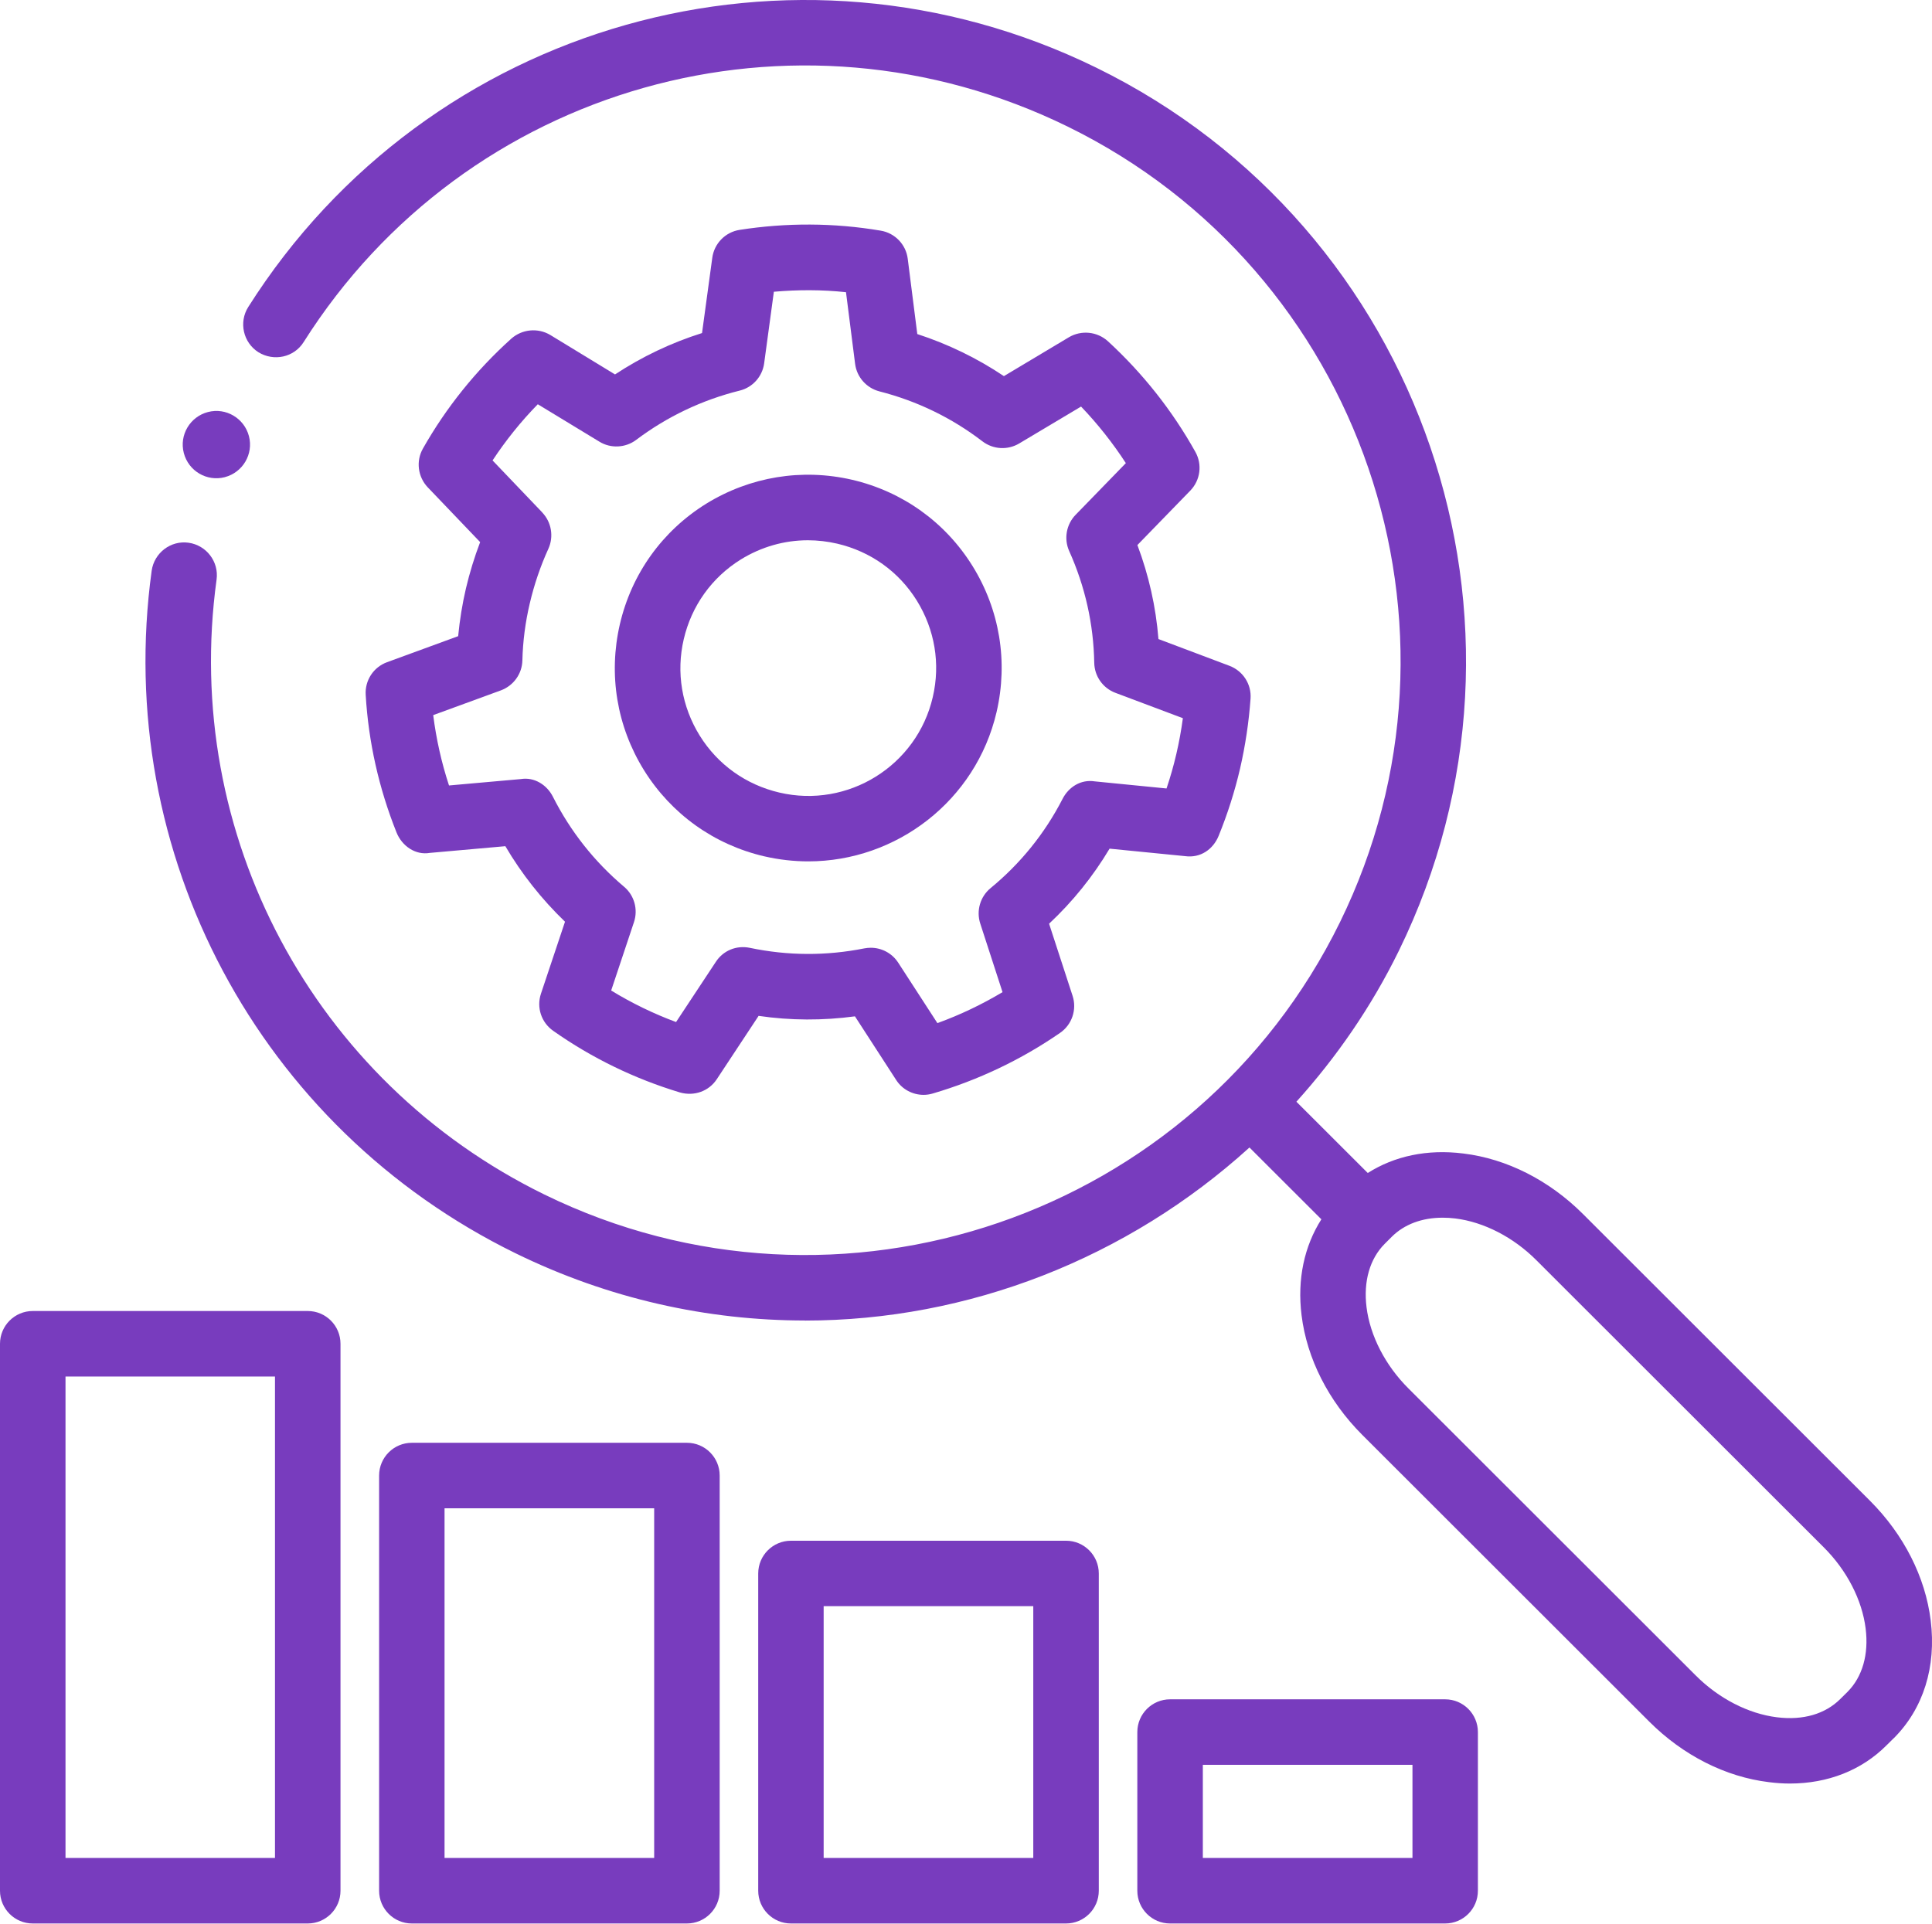
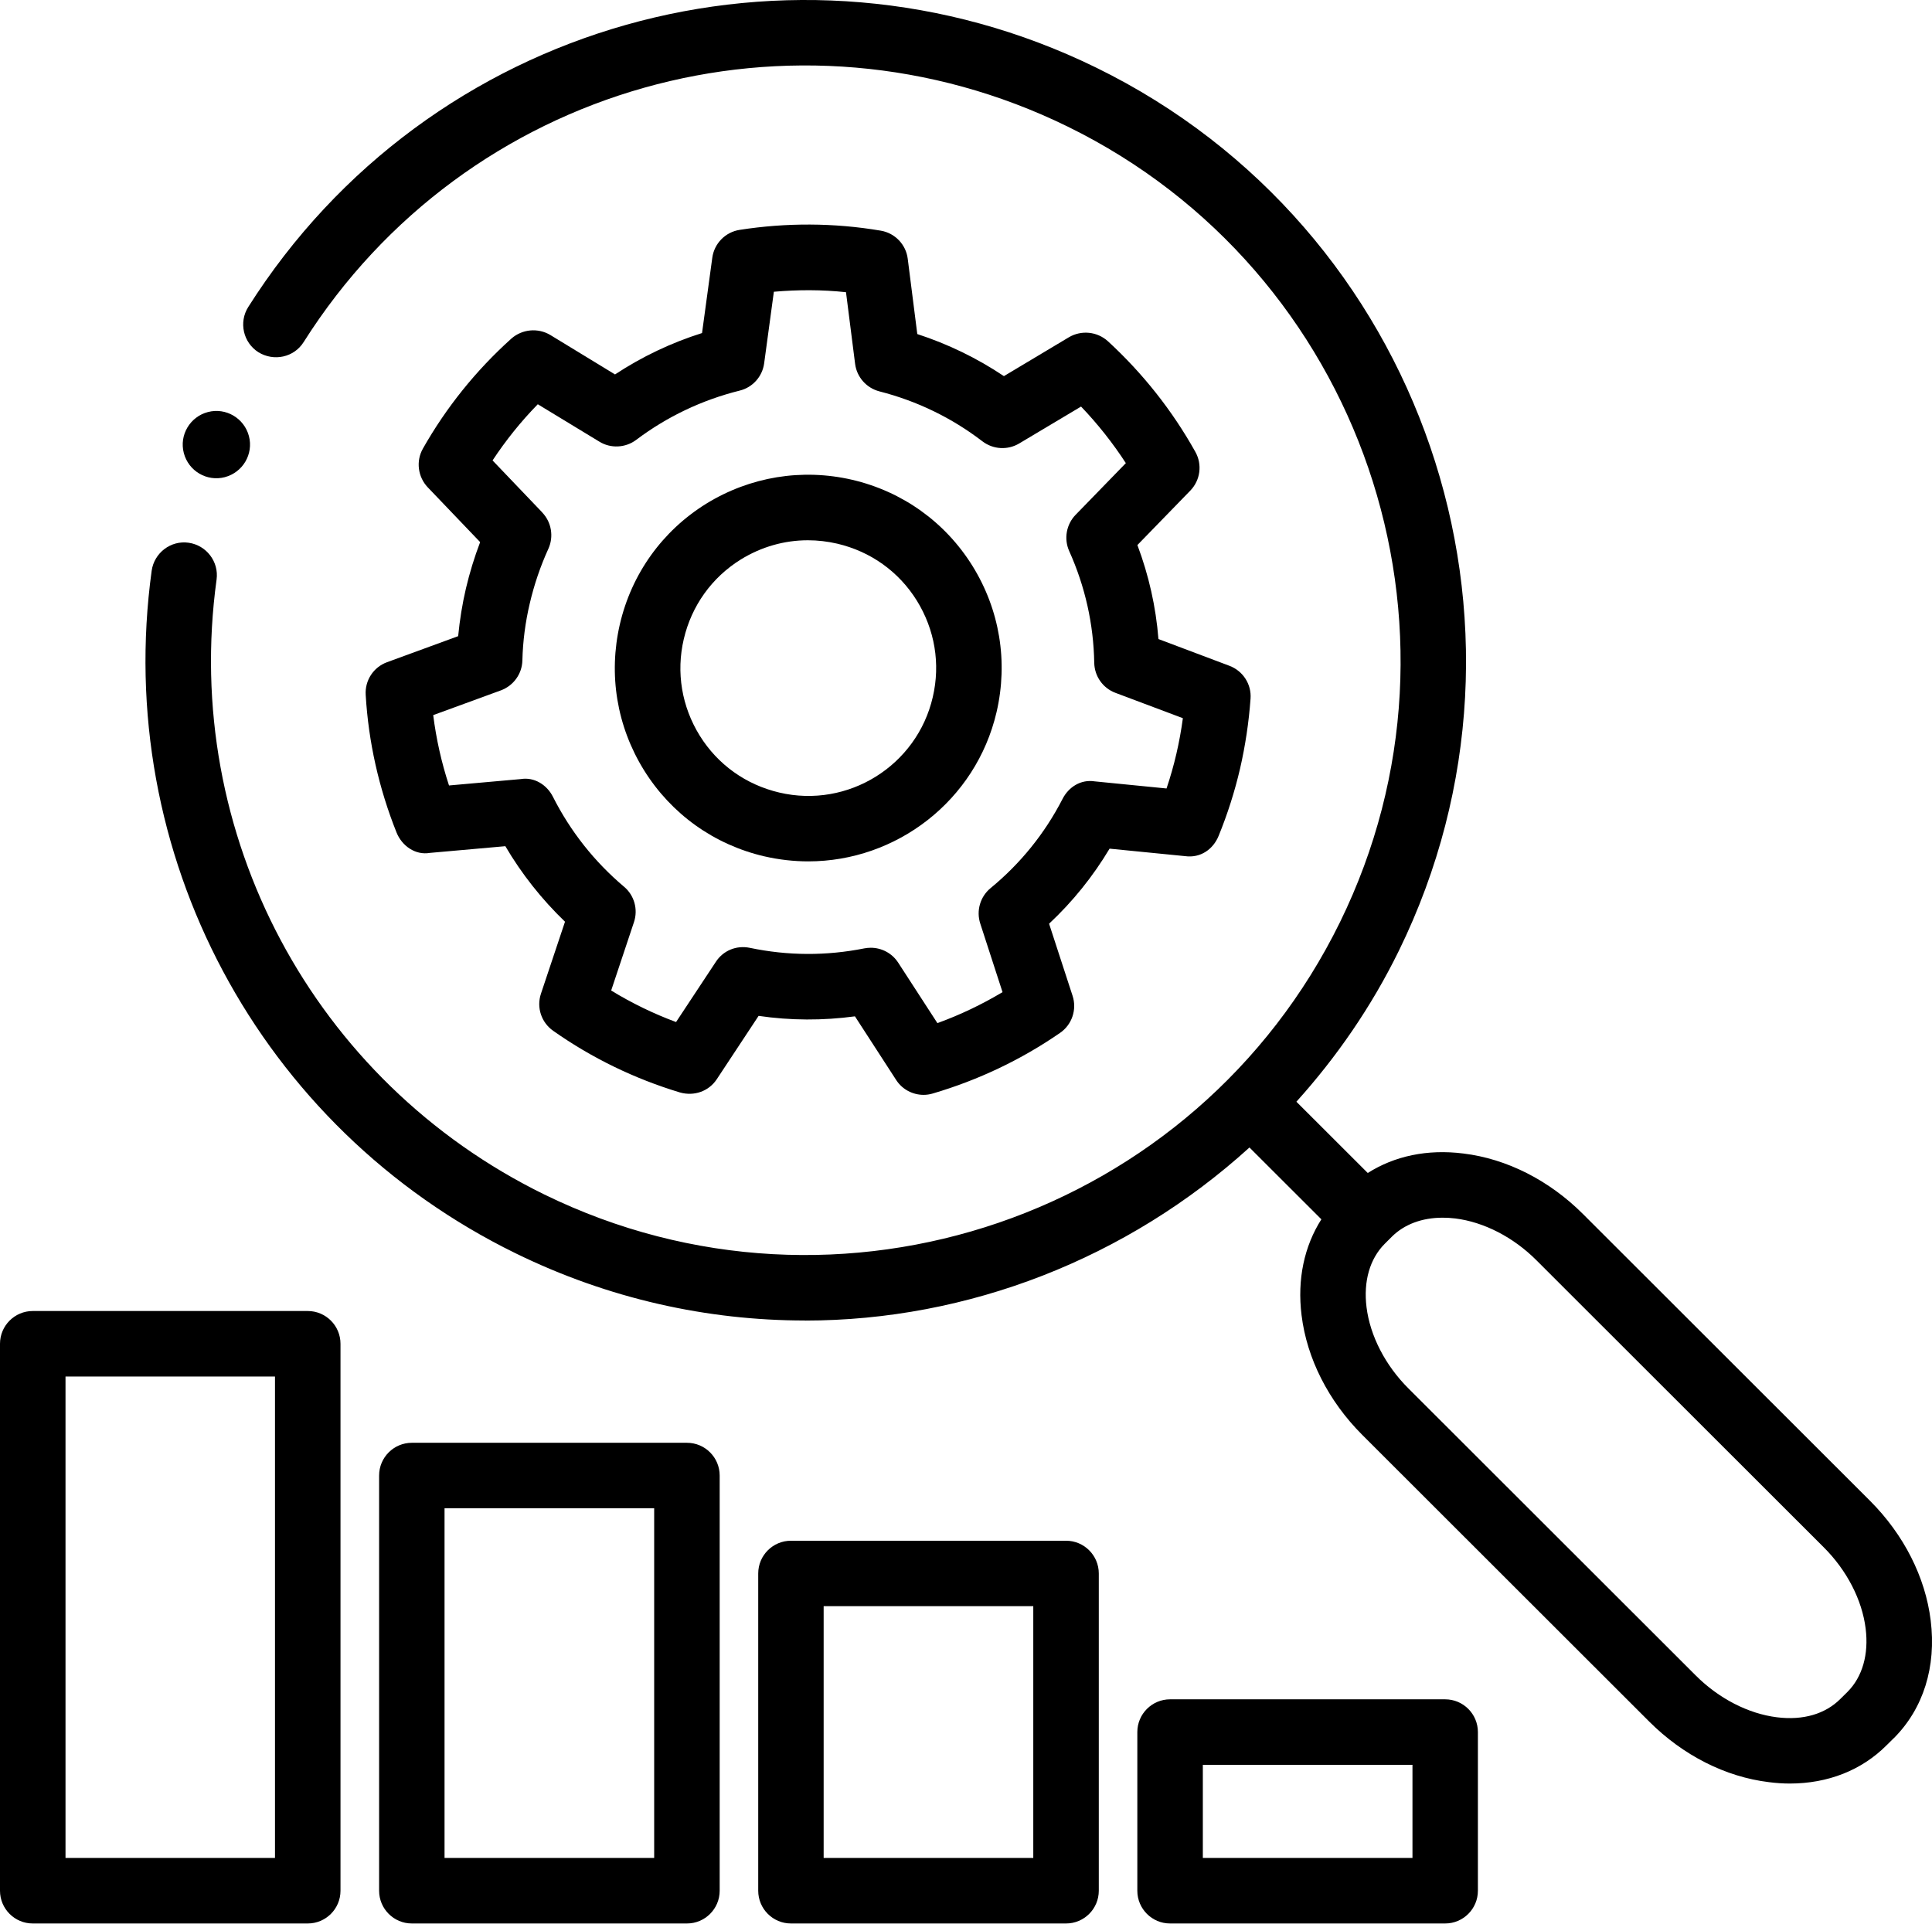
<svg xmlns="http://www.w3.org/2000/svg" id="Layer_2" viewBox="0 0 25.068 24.961">
  <defs>
-     <style>.cls-1{fill:#783cbe;}</style>
+     <style>.cls-1{fill:#000000;}</style>
  </defs>
  <g id="Layer_1-2">
    <g>
      <path class="cls-1" d="M5.946,8.255l-.923,.338c-.177,.064-.29,.237-.278,.425,.036,.611,.171,1.212,.4,1.785,.07,.174,.244,.298,.433,.265l.979-.087c.212,.361,.472,.689,.774,.98l-.312,.934c-.06,.179,.005,.374,.159,.482,.501,.353,1.055,.622,1.645,.8,.185,.052,.375-.016,.478-.173l.542-.821c.416,.061,.834,.062,1.25,.006l.535,.826c.079,.123,.215,.193,.356,.193,.04,0,.08-.006,.12-.018,.591-.174,1.146-.438,1.65-.786,.155-.106,.221-.303,.163-.481l-.305-.936c.307-.287,.569-.613,.785-.974l.979,.097c.201,.028,.365-.089,.436-.263,.115-.282,.209-.576,.278-.873,.068-.296,.114-.601,.136-.907,.014-.188-.099-.361-.274-.427l-.921-.347c-.033-.418-.125-.826-.273-1.22l.686-.706c.131-.135,.158-.339,.066-.503-.298-.534-.68-1.018-1.135-1.436-.14-.127-.345-.146-.505-.052l-.844,.505c-.348-.233-.725-.416-1.124-.546l-.124-.977c-.023-.186-.167-.335-.352-.365-.608-.103-1.226-.104-1.829-.01-.186,.029-.33,.177-.355,.362l-.133,.977c-.4,.126-.778,.306-1.129,.537l-.84-.512c-.159-.095-.364-.077-.505,.047-.459,.413-.845,.893-1.147,1.426-.093,.163-.067,.368,.062,.504l.68,.711c-.074,.194-.136,.396-.184,.599-.048,.205-.081,.412-.101,.619Zm1.091-1.604l-.646-.676c.172-.261,.368-.505,.587-.729l.8,.486c.146,.09,.338,.081,.477-.024,.401-.302,.853-.517,1.342-.639,.169-.041,.295-.183,.318-.354l.126-.929c.311-.027,.623-.028,.936,.006l.118,.929c.022,.173,.147,.314,.316,.358,.489,.125,.938,.343,1.336,.648,.139,.106,.327,.117,.477,.028l.803-.479c.217,.227,.411,.472,.581,.734l-.652,.671c-.121,.125-.154,.312-.083,.47,.207,.461,.316,.948,.325,1.45,.003,.174,.112,.329,.275,.39l.875,.329c-.021,.156-.049,.31-.084,.461s-.078,.303-.128,.451l-.93-.092c-.182-.029-.341,.073-.42,.229-.23,.447-.544,.836-.933,1.156-.135,.111-.188,.294-.134,.46l.289,.89c-.268,.16-.55,.295-.845,.402l-.509-.785c-.079-.122-.214-.193-.356-.193-.027,0-.056,.003-.083,.008-.491,.098-.991,.097-1.486-.007-.176-.036-.347,.037-.441,.182l-.516,.781c-.294-.109-.575-.246-.842-.409l.296-.888c.055-.165,.004-.348-.129-.459-.385-.325-.695-.718-.922-1.166-.078-.156-.242-.26-.417-.231l-.932,.083c-.098-.298-.166-.604-.205-.913l.878-.321c.164-.061,.275-.214,.279-.389,.006-.246,.038-.495,.096-.74,.057-.244,.138-.482,.241-.708,.072-.158,.041-.345-.079-.471Z" />
      <path class="cls-1" d="M9.919,11.113c.191,.044,.382,.065,.569,.065,1.14,0,2.174-.783,2.443-1.939,.151-.653,.04-1.326-.313-1.895-.354-.569-.909-.966-1.562-1.118-.649-.15-1.323-.041-1.895,.312-.569,.354-.966,.909-1.118,1.562-.151,.653-.04,1.326,.313,1.895,.354,.569,.909,.966,1.562,1.118Zm-1.047-2.819c.101-.432,.363-.799,.739-1.033,.267-.165,.566-.25,.872-.25,.127,0,.254,.015,.38,.044,.432,.101,.799,.362,1.033,.739,.233,.376,.308,.82,.207,1.252-.206,.891-1.1,1.448-1.991,1.239-.432-.101-.799-.362-1.033-.739-.233-.376-.308-.82-.207-1.252Z" />
      <path class="cls-1" d="M10.443,17.137c2.125,0,4.186-.809,5.769-2.246l.933,.932c-.222,.349-.315,.778-.257,1.245,.069,.562,.349,1.113,.785,1.55l3.728,3.725c.438,.437,.988,.716,1.551,.784,.093,.012,.183,.018,.271,.018,.493,0,.932-.172,1.255-.496l.092-.091c.001,0,.001-.001,.002-.001,.384-.384,.554-.927,.479-1.529-.069-.562-.349-1.113-.785-1.55l-3.728-3.725c-.438-.437-.988-.716-1.551-.784-.468-.059-.894,.033-1.24,.253l-.926-.925c.519-.576,.971-1.228,1.329-1.958,2.077-4.242,.316-9.384-3.926-11.461C10.288-1.049,5.56,.288,3.221,3.984c-.125,.198-.066,.461,.132,.587,.201,.123,.462,.067,.587-.132C6.046,1.107,10.304-.096,13.852,1.642c3.82,1.871,5.407,6.502,3.535,10.324-1.872,3.82-6.5,5.406-10.324,3.535-2.997-1.468-4.707-4.674-4.253-7.979,.032-.232-.131-.446-.363-.479-.231-.033-.446,.131-.479,.363-.504,3.669,1.394,7.229,4.722,8.858,1.209,.592,2.49,.872,3.754,.872Zm8.276-1.335c.053,0,.107,.003,.164,.01,.37,.046,.754,.243,1.053,.543l3.728,3.725c.3,.299,.497,.683,.543,1.053,.042,.336-.042,.628-.235,.822l-.094,.093c-.194,.193-.479,.28-.823,.237-.37-.046-.754-.243-1.053-.543l-3.728-3.725c-.3-.299-.497-.683-.543-1.053-.042-.337,.043-.629,.235-.822l.048-.048c0-0,.001-0,.001-.001,0-0,0-.001,.001-.001l.043-.043c.162-.161,.392-.247,.659-.247Z" />
      <path class="cls-1" d="M2.917,6.192c.233-.061,.374-.299,.313-.532s-.299-.374-.532-.313c-.233,.061-.374,.299-.313,.532,.061,.234,.299,.374,.533,.313Z" />
      <path class="cls-1" d="M14.257,24.536v-4.117c0-.234-.19-.425-.425-.425h-3.569c-.234,0-.425,.19-.425,.425v4.117c0,.234,.19,.425,.425,.425h3.569c.234,0,.425-.19,.425-.425Zm-.85-.425h-2.72v-3.268h2.72v3.268Z" />
      <path class="cls-1" d="M15.182,24.961h3.569c.234,0,.425-.19,.425-.425v-2.059c0-.234-.19-.425-.425-.425h-3.569c-.234,0-.425,.19-.425,.425v2.059c0,.234,.19,.425,.425,.425Zm.425-2.059h2.72v1.209h-2.72v-1.209Z" />
      <path class="cls-1" d="M8.913,18.723h-3.569c-.234,0-.425,.19-.425,.425v5.388c0,.234,.19,.425,.425,.425h3.569c.234,0,.425-.19,.425-.425v-5.388c0-.234-.19-.425-.425-.425Zm-.425,5.388h-2.72v-4.538h2.72v4.538Z" />
      <path class="cls-1" d="M3.993,17.013H.425c-.234,0-.425,.19-.425,.425v7.098c0,.234,.19,.425,.425,.425H3.993c.234,0,.425-.19,.425-.425v-7.098c0-.234-.19-.425-.425-.425Zm-.425,7.098H.85v-6.248H3.568v6.248Z" />
    </g>
  </g>
</svg>
